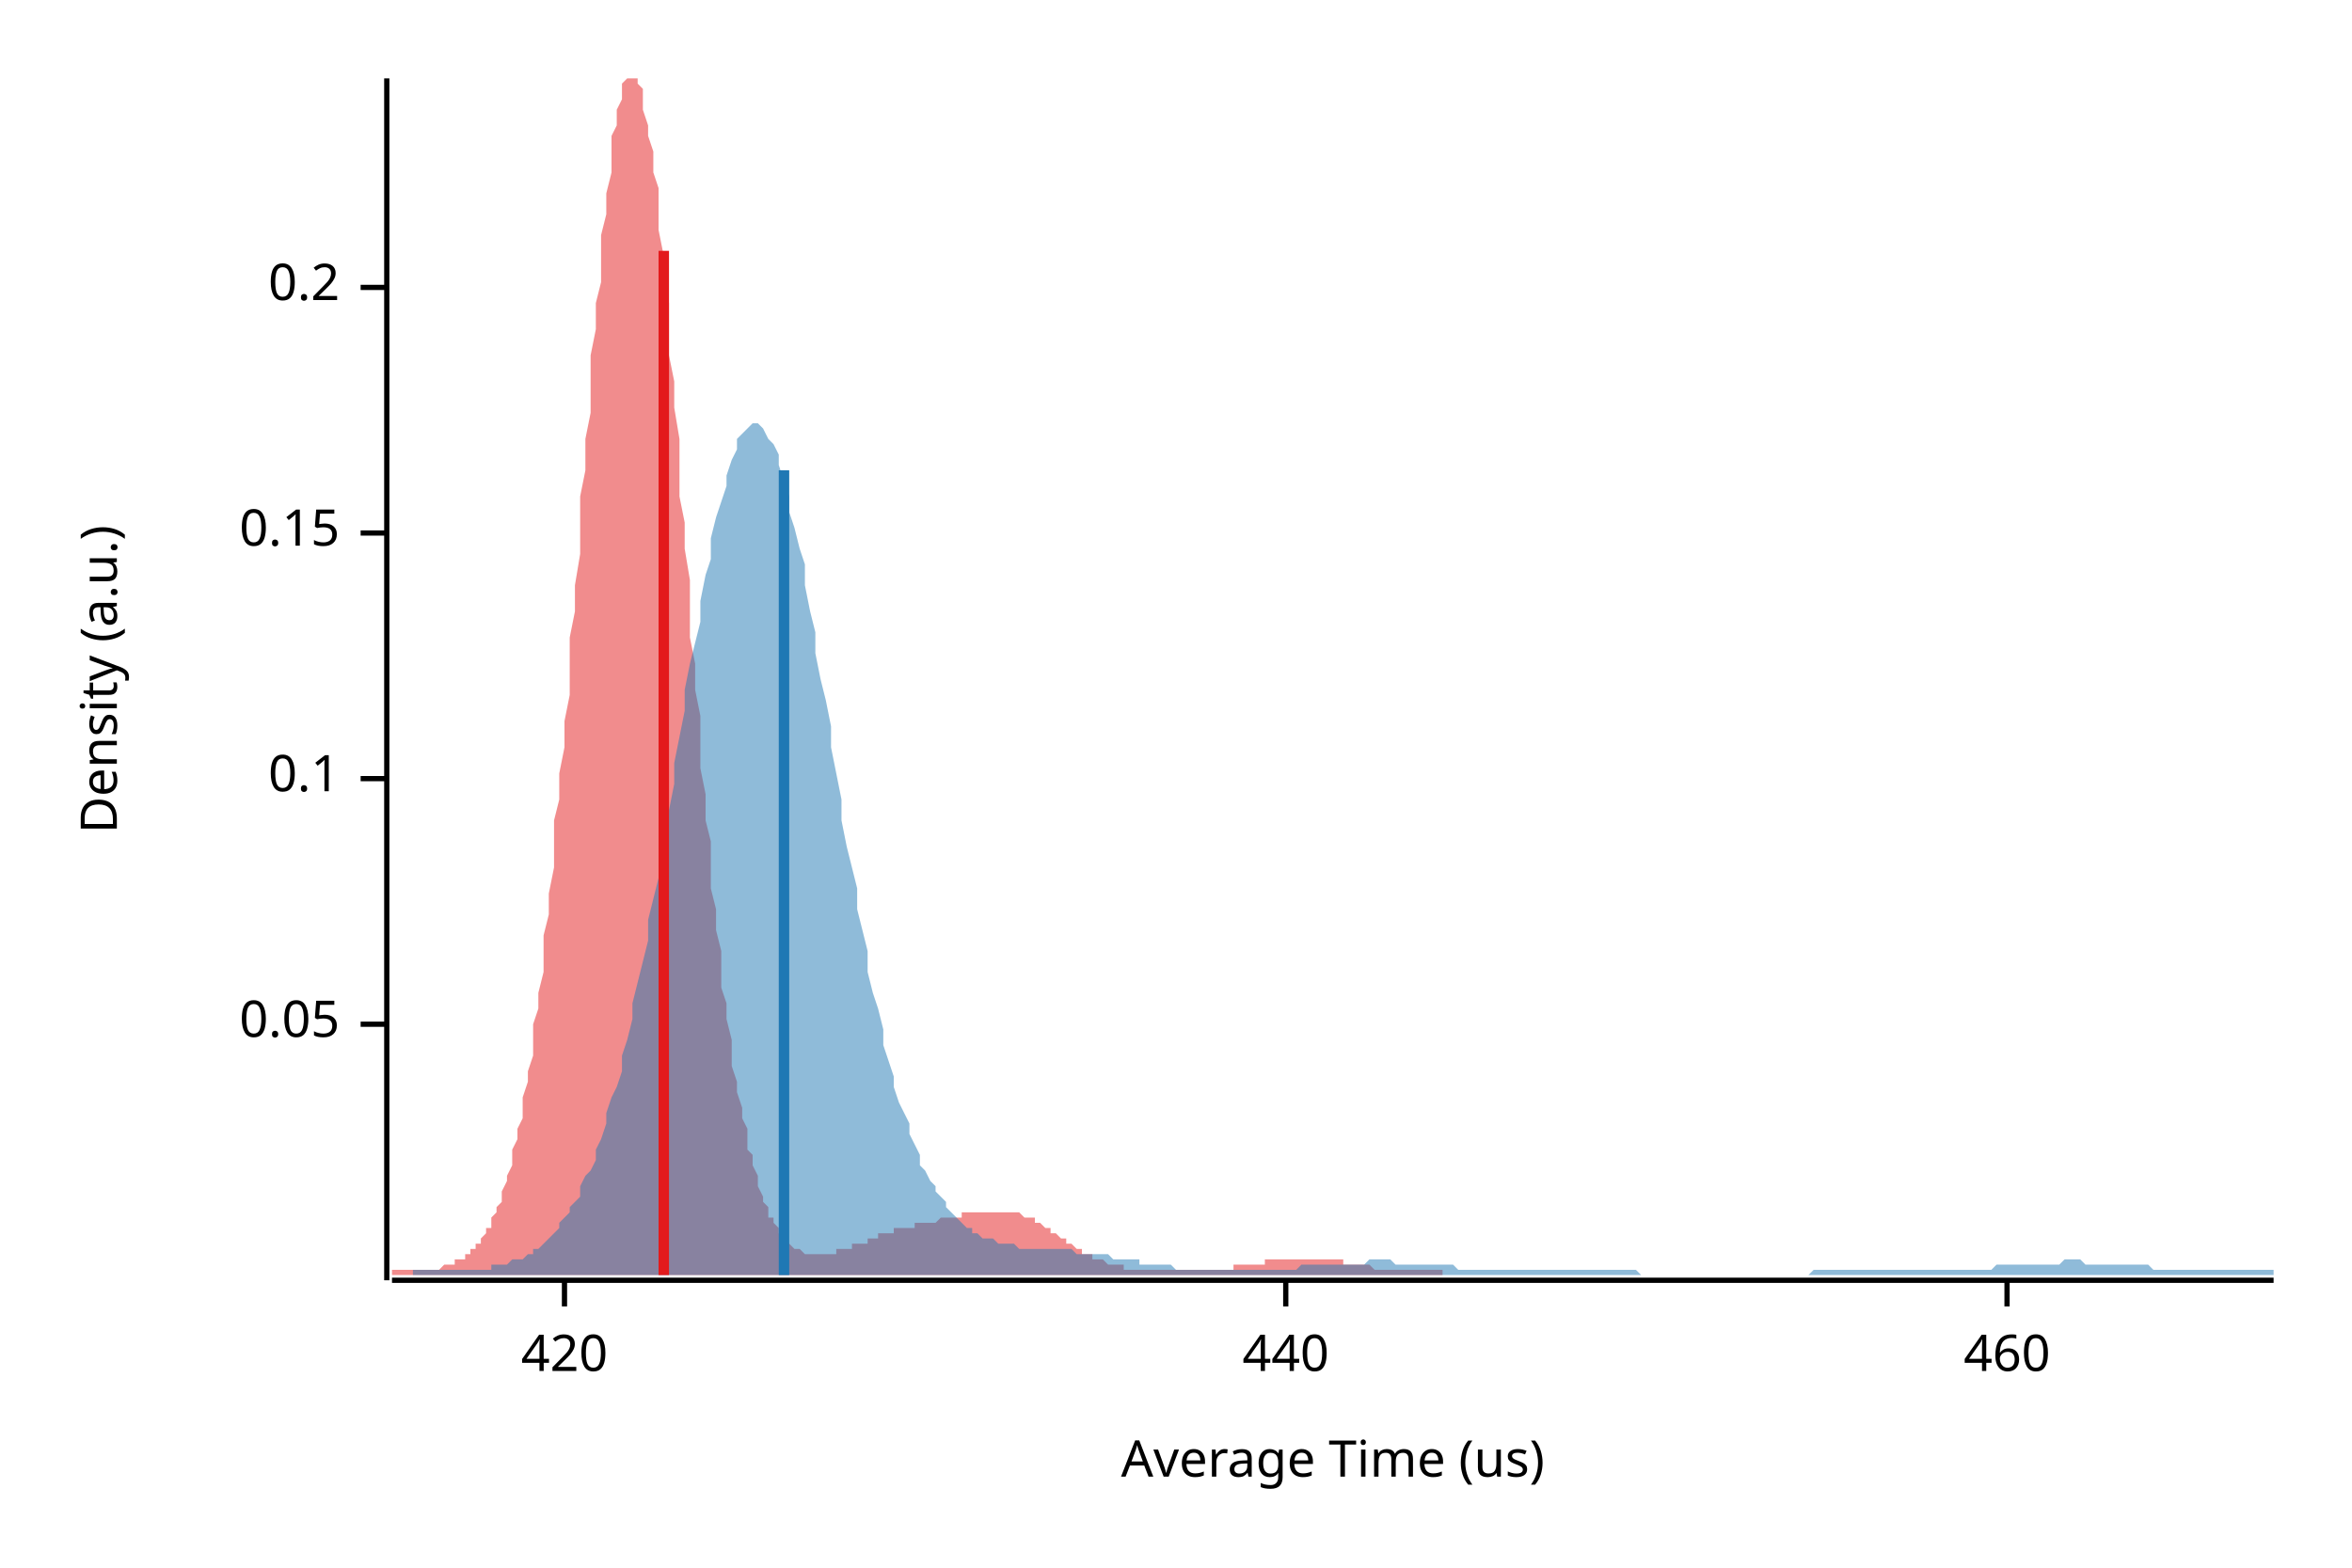
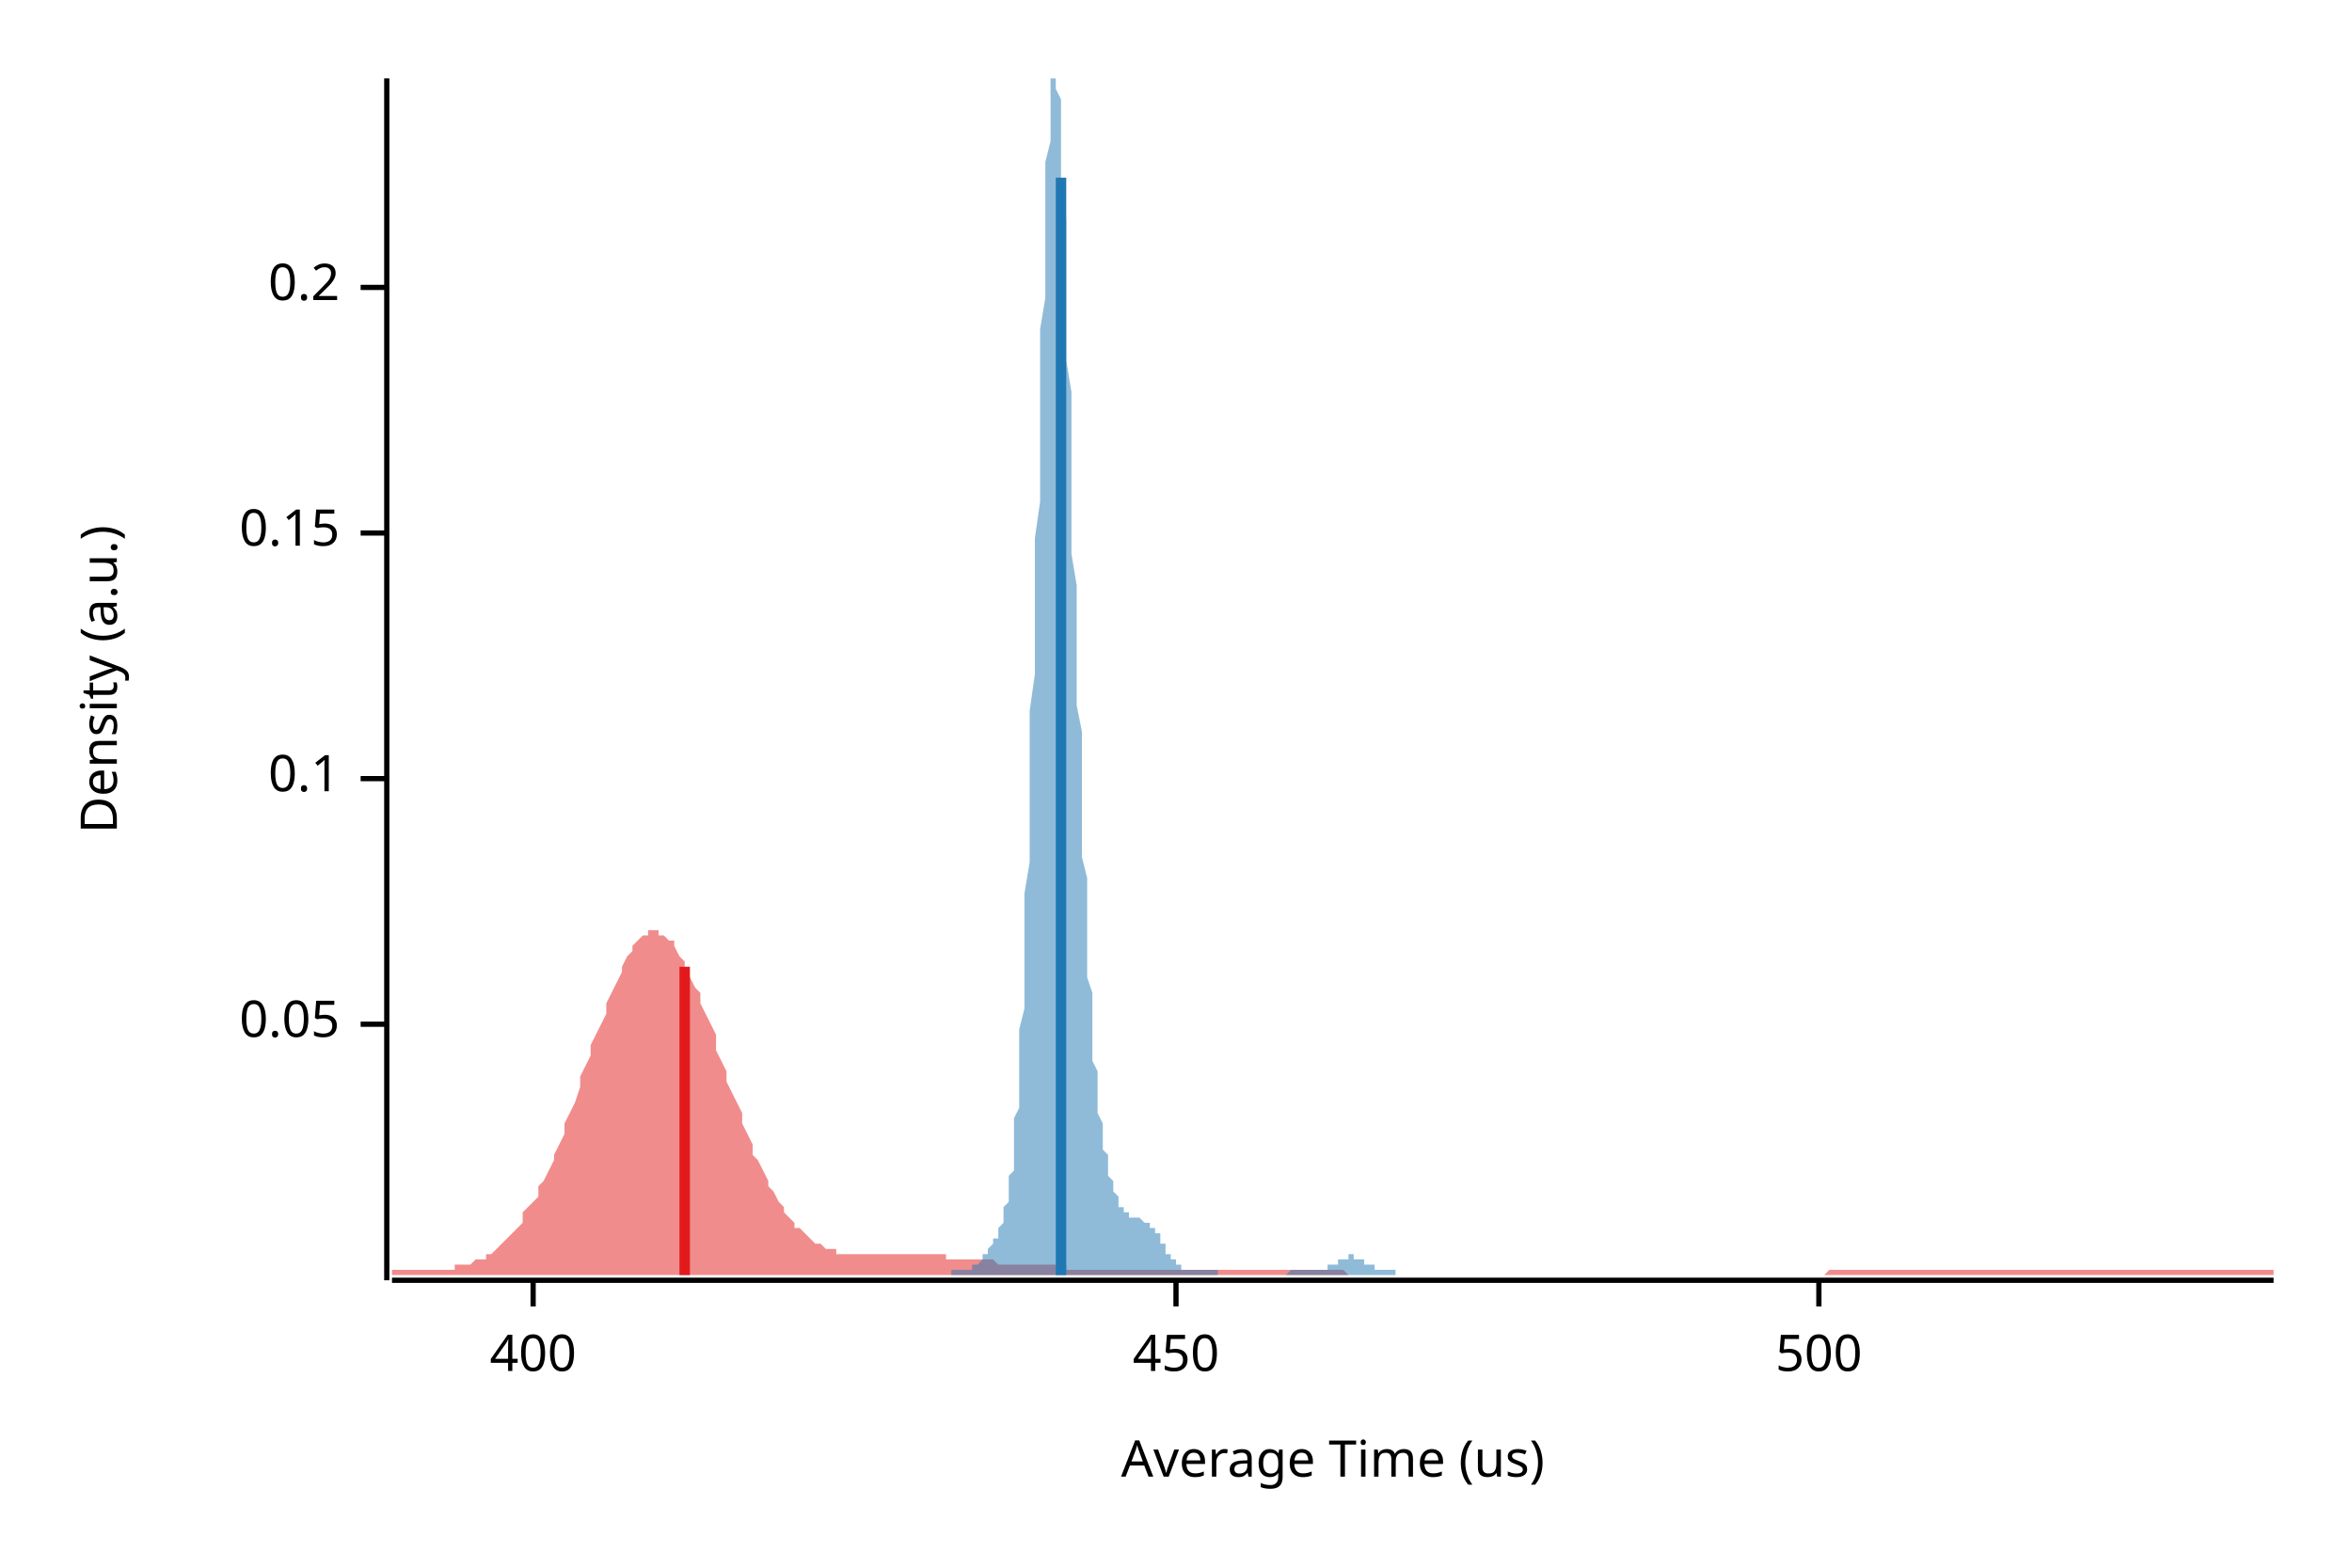
<svg xmlns="http://www.w3.org/2000/svg" width="450" height="300" viewBox="0 0 450 300">
  <text x="15" y="130" dy="0.76em" text-anchor="middle" font-family="sans-serif" font-size="9.677" opacity="1" fill="#000000" transform="rotate(270, 15, 130)">
Density (a.u.)
</text>
  <text x="255" y="285" dy="-0.5ex" text-anchor="middle" font-family="sans-serif" font-size="9.677" opacity="1" fill="#000000">
Average Time (us)
</text>
  <polyline fill="none" opacity="1" stroke="#000000" stroke-width="1" points="74,15 74,245 " />
  <text x="65" y="196" dy="0.5ex" text-anchor="end" font-family="sans-serif" font-size="9.677" opacity="1" fill="#000000">
0.05
</text>
  <polyline fill="none" opacity="1" stroke="#000000" stroke-width="1" points="69,196 74,196 " />
  <text x="65" y="149" dy="0.5ex" text-anchor="end" font-family="sans-serif" font-size="9.677" opacity="1" fill="#000000">
0.1
</text>
  <polyline fill="none" opacity="1" stroke="#000000" stroke-width="1" points="69,149 74,149 " />
  <text x="65" y="102" dy="0.5ex" text-anchor="end" font-family="sans-serif" font-size="9.677" opacity="1" fill="#000000">
0.15
</text>
  <polyline fill="none" opacity="1" stroke="#000000" stroke-width="1" points="69,102 74,102 " />
  <text x="65" y="55" dy="0.5ex" text-anchor="end" font-family="sans-serif" font-size="9.677" opacity="1" fill="#000000">
0.2
</text>
  <polyline fill="none" opacity="1" stroke="#000000" stroke-width="1" points="69,55 74,55 " />
  <polyline fill="none" opacity="1" stroke="#000000" stroke-width="1" points="75,245 435,245 " />
-   <text x="108" y="255" dy="0.76em" text-anchor="middle" font-family="sans-serif" font-size="9.677" opacity="1" fill="#000000">
- 420
+   <text x="102" y="255" dy="0.76em" text-anchor="middle" font-family="sans-serif" font-size="9.677" opacity="1" fill="#000000">
+ 400
</text>
-   <polyline fill="none" opacity="1" stroke="#000000" stroke-width="1" points="108,245 108,250 " />
-   <text x="246" y="255" dy="0.76em" text-anchor="middle" font-family="sans-serif" font-size="9.677" opacity="1" fill="#000000">
- 440
+   <polyline fill="none" opacity="1" stroke="#000000" stroke-width="1" points="102,245 102,250 " />
+   <text x="225" y="255" dy="0.76em" text-anchor="middle" font-family="sans-serif" font-size="9.677" opacity="1" fill="#000000">
+ 450
</text>
-   <polyline fill="none" opacity="1" stroke="#000000" stroke-width="1" points="246,245 246,250 " />
-   <text x="384" y="255" dy="0.76em" text-anchor="middle" font-family="sans-serif" font-size="9.677" opacity="1" fill="#000000">
- 460
+   <polyline fill="none" opacity="1" stroke="#000000" stroke-width="1" points="225,245 225,250 " />
+   <text x="348" y="255" dy="0.76em" text-anchor="middle" font-family="sans-serif" font-size="9.677" opacity="1" fill="#000000">
+ 500
</text>
-   <polyline fill="none" opacity="1" stroke="#000000" stroke-width="1" points="384,245 384,250 " />
-   <polygon opacity="0.5" fill="#E31A1C" points="75,243 75,243 75,243 76,243 76,243 77,243 77,243 77,243 78,243 78,243 79,243 79,243 79,243 80,243 80,243 81,243 81,243 81,243 82,243 82,243 83,243 83,243 83,243 84,243 84,243 85,242 85,242 85,242 86,242 86,242 87,242 87,242 87,241 88,241 88,241 89,241 89,240 89,240 90,240 90,239 91,239 91,238 92,238 92,237 92,237 93,236 93,235 94,235 94,234 94,233 95,232 95,231 96,230 96,229 96,228 97,226 97,225 98,223 98,222 98,220 99,218 99,216 100,214 100,212 100,210 101,207 101,205 102,202 102,199 102,196 103,193 103,190 104,186 104,182 104,179 105,175 105,171 106,166 106,162 106,157 107,153 107,148 108,143 108,138 109,133 109,128 109,122 110,117 110,112 111,106 111,101 111,95 112,90 112,84 113,79 113,74 113,68 114,63 114,58 115,54 115,49 115,45 116,41 116,37 117,33 117,30 117,26 118,24 118,21 119,19 119,17 119,16 120,15 120,15 121,15 121,15 121,15 122,15 122,16 123,17 123,19 123,21 124,24 124,26 125,29 125,33 126,36 126,40 126,44 127,49 127,53 128,58 128,63 128,68 129,73 129,78 130,84 130,89 130,95 131,100 131,105 132,111 132,116 132,122 133,127 133,132 134,137 134,142 134,147 135,152 135,157 136,161 136,166 136,170 137,174 137,178 138,182 138,185 138,189 139,192 139,195 140,199 140,201 140,204 141,207 141,209 142,212 142,214 143,216 143,218 143,220 144,221 144,223 145,225 145,226 145,227 146,229 146,230 147,231 147,232 147,233 148,233 148,234 149,235 149,236 149,236 150,237 150,237 151,238 151,238 151,238 152,239 152,239 153,239 153,239 153,239 154,240 154,240 155,240 155,240 155,240 156,240 156,240 157,240 157,240 157,240 158,240 158,240 159,240 159,240 160,240 160,240 160,239 161,239 161,239 162,239 162,239 162,239 163,239 163,238 164,238 164,238 164,238 165,238 165,238 166,238 166,237 166,237 167,237 167,237 168,237 168,237 168,236 169,236 169,236 170,236 170,236 170,236 171,236 171,235 172,235 172,235 172,235 173,235 173,235 174,235 174,235 174,235 175,235 175,234 176,234 176,234 177,234 177,234 177,234 178,234 178,234 179,234 179,234 179,234 180,233 180,233 181,233 181,233 181,233 182,233 182,233 183,233 183,233 183,233 184,233 184,232 185,232 185,232 185,232 186,232 186,232 187,232 187,232 187,232 188,232 188,232 189,232 189,232 189,232 190,232 190,232 191,232 191,232 191,232 192,232 192,232 193,232 193,232 194,232 194,232 194,232 195,232 195,232 196,233 196,233 196,233 197,233 197,233 198,233 198,234 198,234 199,234 199,234 200,235 200,235 200,235 201,235 201,236 202,236 202,236 202,236 203,237 203,237 204,237 204,238 204,238 205,238 205,238 206,239 206,239 206,239 207,239 207,240 208,240 208,240 208,240 209,240 209,241 210,241 210,241 211,241 211,241 211,241 212,242 212,242 213,242 213,242 213,242 214,242 214,242 215,242 215,243 215,243 216,243 216,243 217,243 217,243 217,243 218,243 218,243 219,243 219,243 219,243 220,243 220,243 221,243 221,243 221,243 222,243 222,243 223,243 223,243 223,243 224,243 224,243 225,243 225,243 225,243 226,243 226,243 227,243 227,243 228,243 228,243 228,243 229,243 229,243 230,243 230,243 230,243 231,243 231,243 232,243 232,243 232,243 233,243 233,243 234,243 234,243 234,243 235,243 235,243 236,243 236,243 236,242 237,242 237,242 238,242 238,242 238,242 239,242 239,242 240,242 240,242 240,242 241,242 241,242 242,242 242,241 242,241 243,241 243,241 244,241 244,241 245,241 245,241 245,241 246,241 246,241 247,241 247,241 247,241 248,241 248,241 249,241 249,241 249,241 250,241 250,241 251,241 251,241 251,241 252,241 252,241 253,241 253,241 253,241 254,241 254,241 255,241 255,241 255,241 256,241 256,241 257,241 257,241 257,242 258,242 258,242 259,242 259,242 259,242 260,242 260,242 261,242 261,242 262,242 262,242 262,242 263,243 263,243 264,243 264,243 264,243 265,243 265,243 266,243 266,243 266,243 267,243 267,243 268,243 268,243 268,243 269,243 269,243 270,243 270,243 270,243 271,243 271,243 272,243 272,243 272,243 273,243 273,243 274,243 274,243 274,243 275,243 275,243 276,243 276,243 276,243 276,244 75,244 " />
-   <polygon opacity="0.5" fill="#1F78B4" points="79,243 79,243 80,243 81,243 82,243 82,243 83,243 84,243 84,243 85,243 86,243 87,243 87,243 88,243 89,243 89,243 90,243 91,243 92,243 92,243 93,243 94,243 94,242 95,242 96,242 97,242 97,242 98,241 99,241 99,241 100,241 101,240 102,240 102,239 103,239 104,238 104,238 105,237 106,236 107,235 107,234 108,233 109,232 109,231 110,230 111,229 111,227 112,225 113,224 114,222 114,220 115,218 116,215 116,213 117,210 118,208 119,205 119,202 120,199 121,195 121,192 122,188 123,184 124,180 124,176 125,172 126,168 126,164 127,159 128,155 129,150 129,146 130,141 131,136 131,132 132,127 133,123 134,119 134,115 135,110 136,107 136,103 137,99 138,96 139,93 139,91 140,88 141,86 141,84 142,83 143,82 144,81 144,81 145,81 146,82 146,82 147,84 148,85 149,87 149,89 150,92 151,95 151,98 152,101 153,105 154,108 154,112 155,117 156,121 156,125 157,130 158,134 159,139 159,143 160,148 161,153 161,157 162,162 163,166 164,170 164,174 165,178 166,182 166,186 167,190 168,193 169,197 169,200 170,203 171,206 171,208 172,211 173,213 174,215 174,217 175,219 176,221 176,223 177,224 178,226 179,227 179,228 180,229 181,230 181,231 182,232 183,233 184,234 184,234 185,235 186,235 186,236 187,236 188,237 189,237 189,237 190,237 191,238 191,238 192,238 193,238 193,238 194,238 195,239 196,239 196,239 197,239 198,239 198,239 199,239 200,239 201,239 201,239 202,239 203,239 203,239 204,239 205,239 206,240 206,240 207,240 208,240 208,240 209,240 210,240 211,240 211,240 212,240 213,241 213,241 214,241 215,241 216,241 216,241 217,241 218,241 218,242 219,242 220,242 221,242 221,242 222,242 223,242 223,242 224,242 225,243 226,243 226,243 227,243 228,243 228,243 229,243 230,243 231,243 231,243 232,243 233,243 233,243 234,243 235,243 236,243 236,243 237,243 238,243 238,243 239,243 240,243 241,243 241,243 242,243 243,243 243,243 244,243 245,243 246,243 246,243 247,243 248,243 248,243 249,242 250,242 251,242 251,242 252,242 253,242 253,242 254,242 255,242 256,242 256,242 257,242 258,242 258,242 259,242 260,242 261,242 261,242 262,241 263,241 263,241 264,241 265,241 266,241 266,241 267,242 268,242 268,242 269,242 270,242 271,242 271,242 272,242 273,242 273,242 274,242 275,242 275,242 276,242 277,242 278,242 278,242 279,243 280,243 280,243 281,243 282,243 283,243 283,243 284,243 285,243 285,243 286,243 287,243 288,243 288,243 289,243 290,243 290,243 291,243 292,243 293,243 293,243 294,243 295,243 295,243 296,243 297,243 298,243 298,243 299,243 300,243 300,243 301,243 302,243 303,243 303,243 304,243 305,243 305,243 306,243 307,243 308,243 308,243 309,243 310,243 310,243 311,243 312,243 313,243 313,243 314,244 315,244 315,244 316,244 317,244 318,244 318,244 319,244 320,244 320,244 321,244 322,244 323,244 323,244 324,244 325,244 325,244 326,244 327,244 328,244 328,244 329,244 330,244 330,244 331,244 332,244 333,244 333,244 334,244 335,244 335,244 336,244 337,244 338,244 338,244 339,244 340,244 340,244 341,244 342,244 343,244 343,244 344,244 345,244 345,244 346,244 347,243 348,243 348,243 349,243 350,243 350,243 351,243 352,243 353,243 353,243 354,243 355,243 355,243 356,243 357,243 357,243 358,243 359,243 360,243 360,243 361,243 362,243 362,243 363,243 364,243 365,243 365,243 366,243 367,243 367,243 368,243 369,243 370,243 370,243 371,243 372,243 372,243 373,243 374,243 375,243 375,243 376,243 377,243 377,243 378,243 379,243 380,243 380,243 381,243 382,242 382,242 383,242 384,242 385,242 385,242 386,242 387,242 387,242 388,242 389,242 390,242 390,242 391,242 392,242 392,242 393,242 394,242 395,241 395,241 396,241 397,241 397,241 398,241 399,242 400,242 400,242 401,242 402,242 402,242 403,242 404,242 405,242 405,242 406,242 407,242 407,242 408,242 409,242 410,242 410,242 411,242 412,243 412,243 413,243 414,243 415,243 415,243 416,243 417,243 417,243 418,243 419,243 420,243 420,243 421,243 422,243 422,243 423,243 424,243 425,243 425,243 426,243 427,243 427,243 428,243 429,243 430,243 430,243 431,243 432,243 432,243 433,243 434,243 435,243 435,244 79,244 " />
-   <polyline fill="none" opacity="1" stroke="#E31A1C" stroke-width="2" points="127,244 127,48 " />
-   <polyline fill="none" opacity="1" stroke="#1F78B4" stroke-width="2" points="150,244 150,90 " />
+   <polyline fill="none" opacity="1" stroke="#000000" stroke-width="1" points="348,245 348,250 " />
+   <polygon opacity="0.5" fill="#E31A1C" points="75,243 75,243 76,243 77,243 77,243 78,243 79,243 80,243 80,243 81,243 82,243 82,243 83,243 84,243 85,243 85,243 86,243 87,243 87,242 88,242 89,242 90,242 90,242 91,241 92,241 93,241 93,240 94,240 95,239 95,239 96,238 97,237 98,236 98,236 99,235 100,234 100,232 101,231 102,230 103,229 103,227 104,226 105,224 106,222 106,221 107,219 108,217 108,215 109,213 110,211 111,208 111,206 112,204 113,202 113,200 114,198 115,196 116,194 116,192 117,190 118,188 119,186 119,185 120,183 121,182 121,181 122,180 123,179 124,179 124,178 125,178 126,178 126,179 127,179 128,180 129,180 129,181 130,183 131,184 131,185 132,187 133,189 134,190 134,192 135,194 136,196 137,198 137,201 138,203 139,205 139,207 140,209 141,211 142,213 142,215 143,217 144,219 144,221 145,222 146,224 147,226 147,227 148,228 149,230 150,231 150,232 151,233 152,234 152,235 153,235 154,236 155,237 155,237 156,238 157,238 157,238 158,239 159,239 160,239 160,240 161,240 162,240 163,240 163,240 164,240 165,240 165,240 166,240 167,240 168,240 168,240 169,240 170,240 170,240 171,240 172,240 173,240 173,240 174,240 175,240 176,240 176,240 177,240 178,240 178,240 179,240 180,240 181,240 181,241 182,241 183,241 183,241 184,241 185,241 186,241 186,241 187,241 188,241 188,241 189,241 190,241 191,242 191,242 192,242 193,242 194,242 194,242 195,242 196,242 196,242 197,242 198,242 199,242 199,242 200,242 201,242 201,242 202,242 203,242 204,242 204,243 205,243 206,243 207,243 207,243 208,243 209,243 209,243 210,243 211,243 212,243 212,243 213,243 214,243 214,243 215,243 216,243 217,243 217,243 218,243 219,243 220,243 220,243 221,243 222,243 222,243 223,243 224,243 225,243 225,243 226,243 227,243 227,243 228,243 229,243 230,243 230,243 231,243 232,243 232,243 233,243 234,243 235,243 235,243 236,243 237,243 238,243 238,243 239,243 240,243 240,243 241,243 242,243 243,243 243,243 244,243 245,243 245,243 246,243 247,243 248,243 248,243 249,243 250,243 251,243 251,243 252,243 253,243 253,243 254,243 255,243 256,243 256,243 257,243 258,244 258,244 259,244 260,244 261,244 261,244 262,244 263,244 264,244 264,244 265,244 266,244 266,244 267,244 268,244 269,244 269,244 270,244 271,244 271,244 272,244 273,244 274,244 274,244 275,244 276,244 277,244 277,244 278,244 279,244 279,244 280,244 281,244 282,244 282,244 283,244 284,244 284,244 285,244 286,244 287,244 287,244 288,244 289,244 289,244 290,244 291,244 292,244 292,244 293,244 294,244 295,244 295,244 296,244 297,244 297,244 298,244 299,244 300,244 300,244 301,244 302,244 302,244 303,244 304,244 305,244 305,244 306,244 307,244 308,244 308,244 309,244 310,244 310,244 311,244 312,244 313,244 313,244 314,244 315,244 315,244 316,244 317,244 318,244 318,244 319,244 320,244 321,244 321,244 322,244 323,244 323,244 324,244 325,244 326,244 326,244 327,244 328,244 328,244 329,244 330,244 331,244 331,244 332,244 333,244 333,244 334,244 335,244 336,244 336,244 337,244 338,244 339,244 339,244 340,244 341,244 341,244 342,244 343,244 344,244 344,244 345,244 346,244 346,244 347,244 348,244 349,244 349,244 350,243 351,243 352,243 352,243 353,243 354,243 354,243 355,243 356,243 357,243 357,243 358,243 359,243 359,243 360,243 361,243 362,243 362,243 363,243 364,243 365,243 365,243 366,243 367,243 367,243 368,243 369,243 370,243 370,243 371,243 372,243 372,243 373,243 374,243 375,243 375,243 376,243 377,243 378,243 378,243 379,243 380,243 380,243 381,243 382,243 383,243 383,243 384,243 385,243 385,243 386,243 387,243 388,243 388,243 389,243 390,243 390,243 391,243 392,243 393,243 393,243 394,243 395,243 396,243 396,243 397,243 398,243 398,243 399,243 400,243 401,243 401,243 402,243 403,243 403,243 404,243 405,243 406,243 406,243 407,243 408,243 409,243 409,243 410,243 411,243 411,243 412,243 413,243 414,243 414,243 415,243 416,243 416,243 417,243 418,243 419,243 419,243 420,243 421,243 422,243 422,243 423,243 424,243 424,243 425,243 426,243 427,243 427,243 428,243 429,243 429,243 430,243 431,243 432,243 432,243 433,243 434,243 435,243 435,244 75,244 " />
+   <polygon opacity="0.5" fill="#1F78B4" points="182,243 183,243 183,243 183,243 183,243 183,243 183,243 184,243 184,243 184,243 184,243 184,243 184,243 185,243 185,243 185,243 185,243 185,243 185,243 186,243 186,243 186,243 186,243 186,242 186,242 187,242 187,242 187,242 187,242 187,242 187,242 188,241 188,241 188,241 188,241 188,241 188,240 189,240 189,240 189,240 189,239 189,239 189,239 190,238 190,238 190,238 190,237 190,237 191,237 191,236 191,236 191,236 191,235 191,235 192,234 192,234 192,233 192,233 192,232 192,231 193,230 193,229 193,229 193,227 193,226 193,225 194,224 194,222 194,220 194,219 194,217 194,214 195,212 195,209 195,207 195,204 195,200 195,197 196,193 196,189 196,185 196,180 196,176 196,171 197,165 197,160 197,154 197,148 197,142 197,136 198,129 198,123 198,116 198,109 198,103 199,96 199,89 199,82 199,76 199,69 199,63 200,57 200,51 200,46 200,41 200,36 200,31 201,27 201,24 201,21 201,18 201,16 201,15 202,15 202,15 202,15 202,15 202,16 202,17 203,19 203,22 203,25 203,29 203,33 203,37 204,42 204,47 204,52 204,58 204,63 204,69 205,75 205,81 205,87 205,93 205,99 205,106 206,112 206,118 206,123 206,129 206,135 207,140 207,145 207,150 207,155 207,160 207,164 208,168 208,173 208,176 208,180 208,183 208,187 209,190 209,193 209,195 209,198 209,200 209,203 210,205 210,207 210,208 210,210 210,212 210,213 211,215 211,216 211,217 211,218 211,219 211,220 212,221 212,222 212,223 212,224 212,225 212,225 213,226 213,227 213,227 213,228 213,228 214,229 214,229 214,230 214,230 214,230 214,231 215,231 215,231 215,232 215,232 215,232 215,232 216,232 216,233 216,233 216,233 216,233 216,233 217,233 217,233 217,233 217,233 217,233 217,233 218,233 218,233 218,233 218,233 218,233 218,233 219,234 219,234 219,234 219,234 219,234 219,234 220,234 220,234 220,234 220,235 220,235 220,235 221,235 221,235 221,236 221,236 221,236 222,236 222,237 222,237 222,237 222,238 222,238 223,238 223,238 223,239 223,239 223,239 223,240 224,240 224,240 224,240 224,241 224,241 224,241 225,241 225,241 225,242 225,242 225,242 225,242 226,242 226,242 226,243 226,243 226,243 226,243 227,243 227,243 227,243 227,243 227,243 227,243 228,243 228,243 228,243 228,243 228,243 228,243 229,243 229,243 229,243 229,243 229,243 230,243 230,243 230,243 230,243 230,243 230,243 231,243 231,243 231,243 231,243 231,243 231,243 232,243 232,243 232,243 232,243 232,243 232,243 233,243 233,244 233,244 233,244 233,244 233,244 234,244 234,244 234,244 234,244 234,244 234,244 235,244 235,244 235,244 235,244 235,244 235,244 236,244 236,244 236,244 236,244 236,244 236,244 237,244 237,244 237,244 237,244 237,244 238,244 238,244 238,244 238,244 238,244 238,244 239,244 239,244 239,244 239,244 239,244 239,244 240,244 240,244 240,244 240,244 240,244 240,244 241,244 241,244 241,244 241,244 241,244 241,244 242,244 242,244 242,244 242,244 242,244 242,244 243,244 243,244 243,244 243,244 243,244 243,244 244,244 244,244 244,244 244,244 244,244 245,244 245,244 245,244 245,244 245,244 245,244 246,244 246,244 246,244 246,244 246,244 246,244 247,243 247,243 247,243 247,243 247,243 247,243 248,243 248,243 248,243 248,243 248,243 248,243 249,243 249,243 249,243 249,243 249,243 249,243 250,243 250,243 250,243 250,243 250,243 250,243 251,243 251,243 251,243 251,243 251,243 251,243 252,243 252,243 252,243 252,243 252,243 253,243 253,243 253,243 253,243 253,243 253,243 254,243 254,243 254,243 254,242 254,242 254,242 255,242 255,242 255,242 255,242 255,242 255,242 256,242 256,241 256,241 256,241 256,241 256,241 257,241 257,241 257,241 257,241 257,241 257,241 258,241 258,240 258,240 258,240 258,240 258,240 259,240 259,240 259,240 259,241 259,241 259,241 260,241 260,241 260,241 260,241 260,241 261,241 261,241 261,241 261,241 261,242 261,242 262,242 262,242 262,242 262,242 262,242 262,242 263,242 263,242 263,243 263,243 263,243 263,243 264,243 264,243 264,243 264,243 264,243 264,243 265,243 265,243 265,243 265,243 265,243 265,243 266,243 266,243 266,243 266,243 266,243 266,243 267,243 267,243 267,243 267,243 267,243 267,244 182,244 " />
+   <polyline fill="none" opacity="1" stroke="#E31A1C" stroke-width="2" points="131,244 131,185 " />
+   <polyline fill="none" opacity="1" stroke="#1F78B4" stroke-width="2" points="203,244 203,34 " />
</svg>
